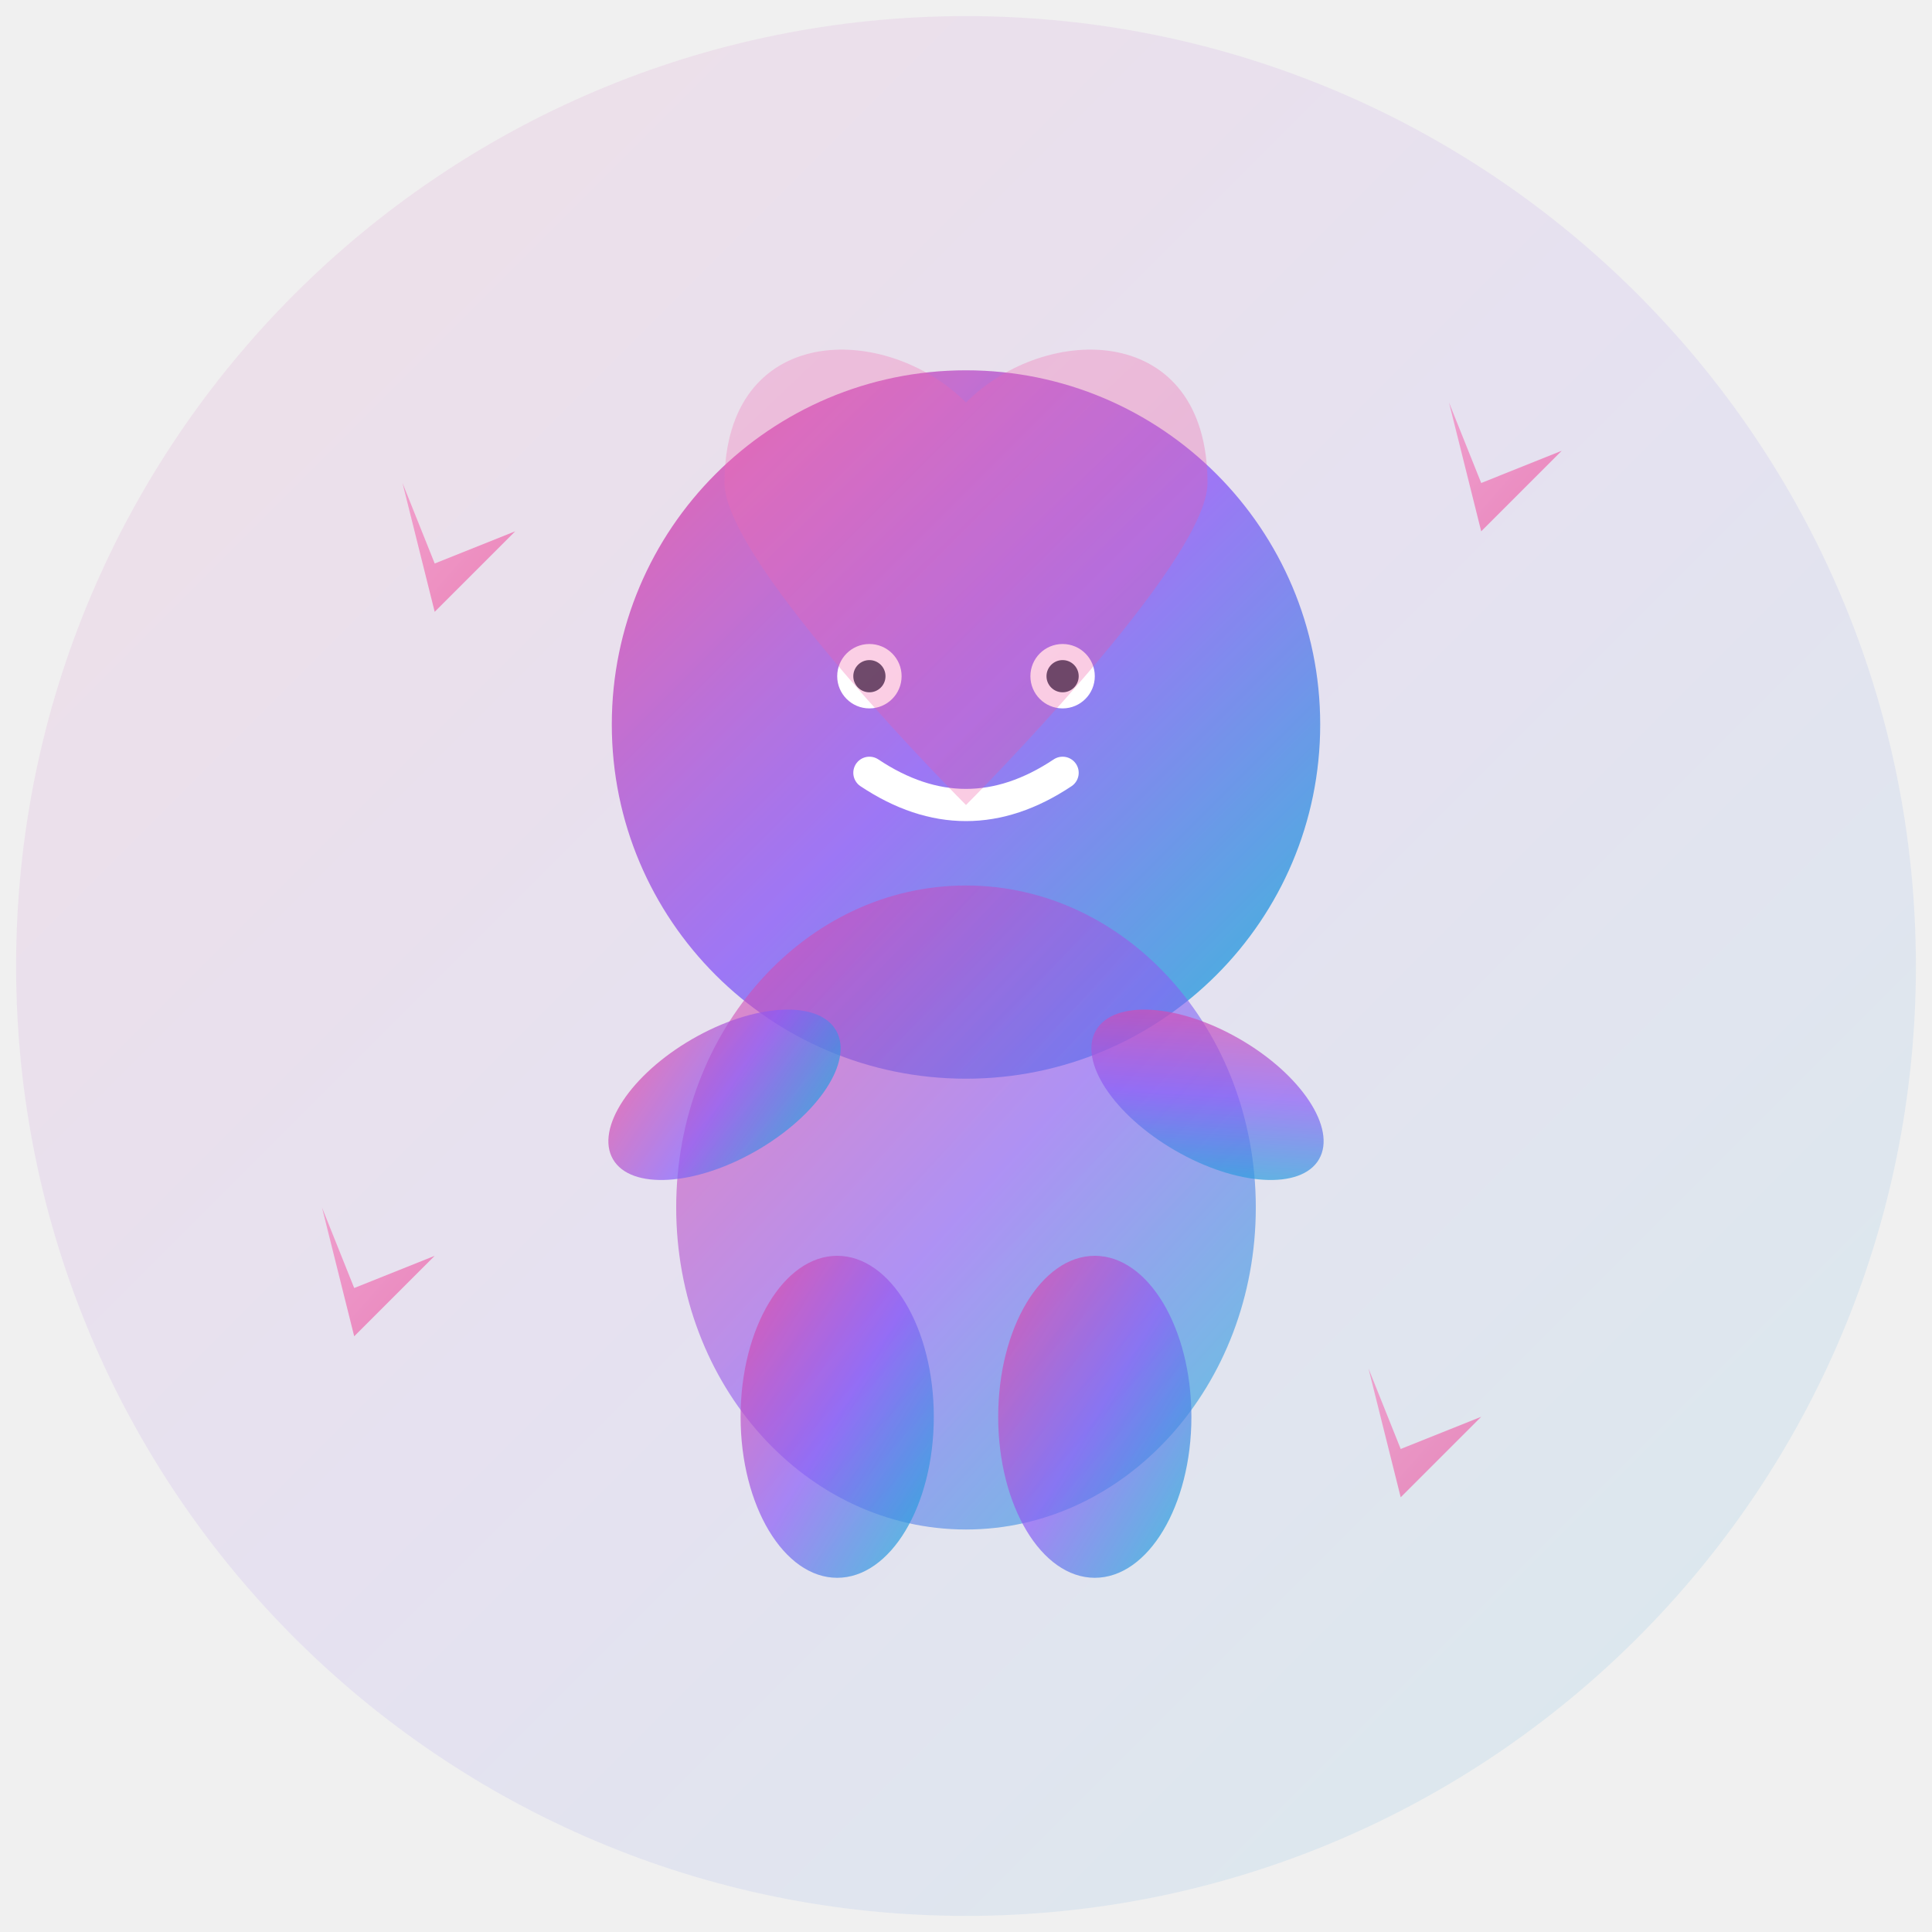
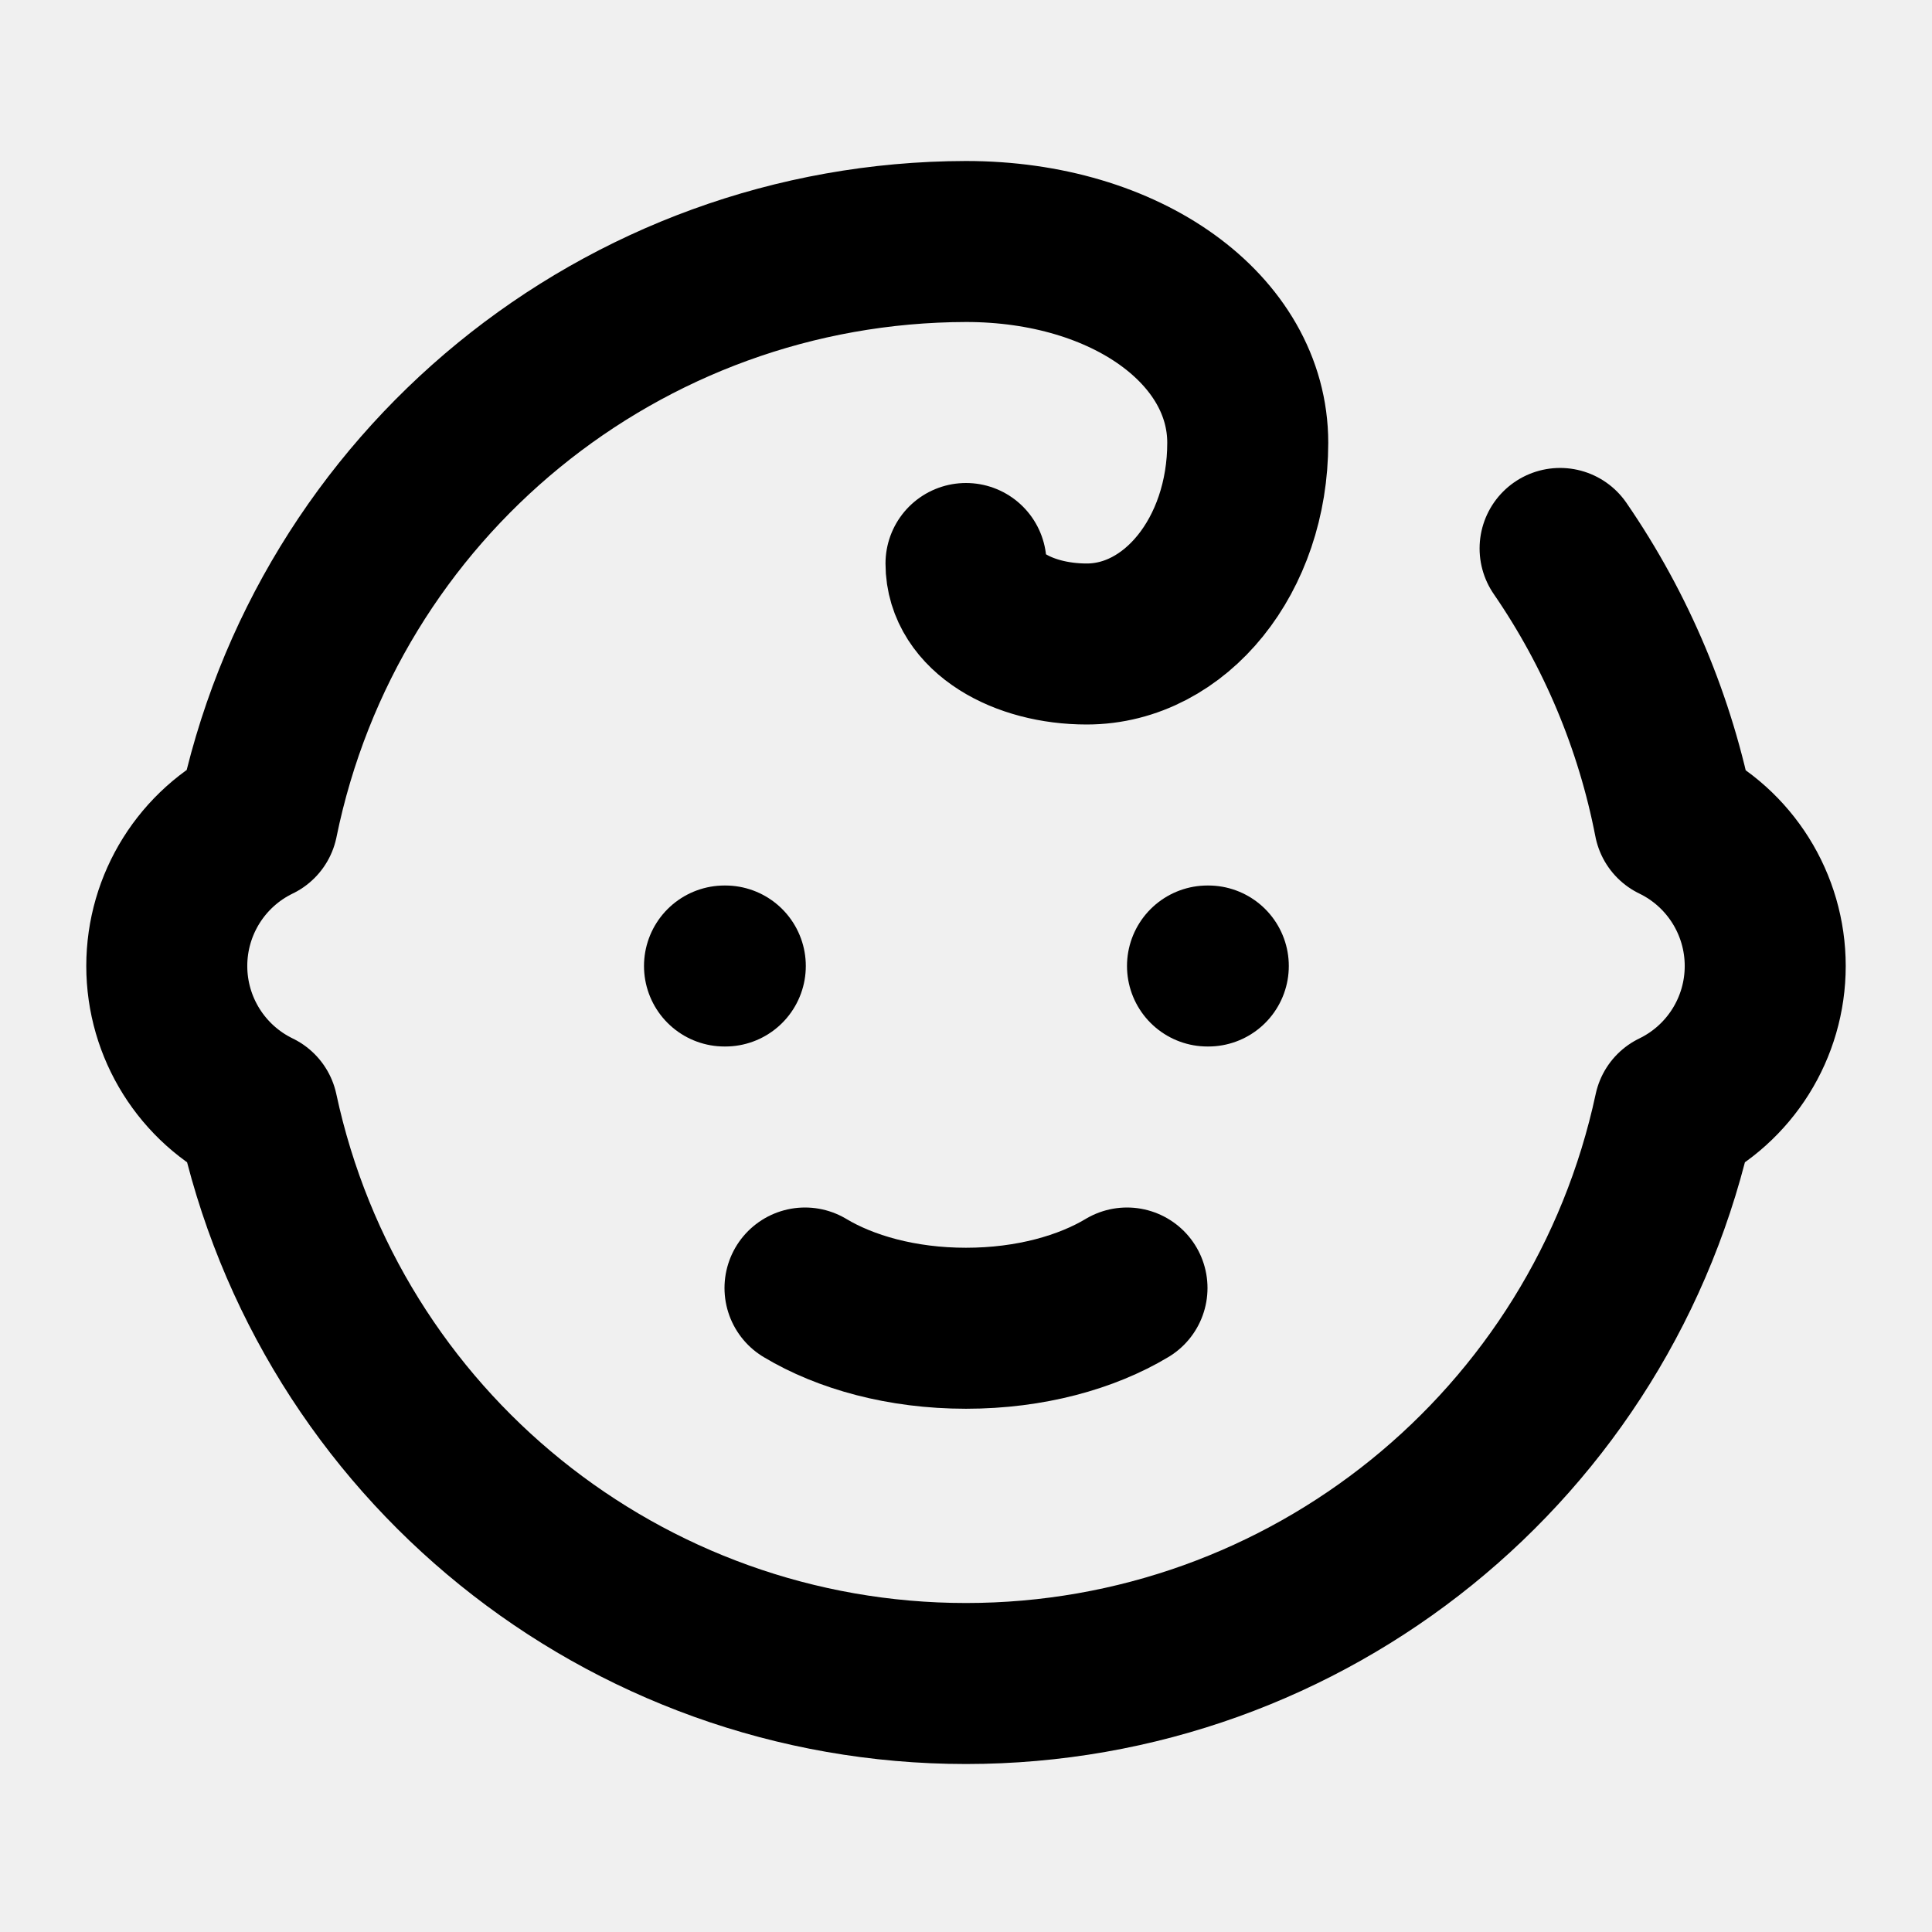
- <svg xmlns="http://www.w3.org/2000/svg" width="120" height="120" viewBox="0 0 120 120" fill="none">
-   <defs>
-     <linearGradient id="babyGradient" x1="0%" y1="0%" x2="100%" y2="100%">
-       <stop offset="0%" style="stop-color:#ec4899;stop-opacity:1" />
-       <stop offset="50%" style="stop-color:#8b5cf6;stop-opacity:1" />
-       <stop offset="100%" style="stop-color:#06b6d4;stop-opacity:1" />
-     </linearGradient>
-     <linearGradient id="heartGradient" x1="0%" y1="0%" x2="100%" y2="100%">
-       <stop offset="0%" style="stop-color:#f472b6;stop-opacity:1" />
-       <stop offset="100%" style="stop-color:#ec4899;stop-opacity:1" />
-     </linearGradient>
-   </defs>
-   <circle cx="60" cy="60" r="58" fill="url(#babyGradient)" opacity="0.1" stroke="url(#babyGradient)" stroke-width="2" />
-   <circle cx="60" cy="45" r="22" fill="url(#babyGradient)" opacity="0.8" />
-   <ellipse cx="60" cy="75" rx="18" ry="20" fill="url(#babyGradient)" opacity="0.6" />
-   <circle cx="54" cy="42" r="2" fill="white" />
-   <circle cx="66" cy="42" r="2" fill="white" />
-   <circle cx="54" cy="42" r="1" fill="#374151" />
-   <circle cx="66" cy="42" r="1" fill="#374151" />
-   <path d="M 54 48 Q 60 52 66 48" stroke="white" stroke-width="2" fill="none" stroke-linecap="round" />
-   <ellipse cx="45" cy="68" rx="8" ry="4" fill="url(#babyGradient)" opacity="0.7" transform="rotate(-30 45 68)" />
-   <ellipse cx="75" cy="68" rx="8" ry="4" fill="url(#babyGradient)" opacity="0.7" transform="rotate(30 75 68)" />
-   <ellipse cx="52" cy="88" rx="6" ry="10" fill="url(#babyGradient)" opacity="0.7" />
-   <ellipse cx="68" cy="88" rx="6" ry="10" fill="url(#babyGradient)" opacity="0.7" />
-   <path d="M60,25 C55,20 45,20 45,30 C45,35 60,50 60,50 C60,50 75,35 75,30 C75,20 65,20 60,25 Z" fill="url(#heartGradient)" opacity="0.3" />
-   <g opacity="0.6">
-     <path d="M25,30 L27,35 L32,33 L27,38 L25,30 Z" fill="url(#heartGradient)" />
-     <path d="M90,25 L92,30 L97,28 L92,33 L90,25 Z" fill="url(#heartGradient)" />
-     <path d="M85,85 L87,90 L92,88 L87,93 L85,85 Z" fill="url(#heartGradient)" />
-     <path d="M20,75 L22,80 L27,78 L22,83 L20,75 Z" fill="url(#heartGradient)" />
-   </g>
+ <svg xmlns="http://www.w3.org/2000/svg" width="24" height="24" viewBox="0 0 24 24" fill="none" stroke="currentColor" stroke-width="2" stroke-linecap="round" stroke-linejoin="round" class="lucide lucide-baby-icon lucide-baby">
+   <path d="M10 16c.5.3 1.2.5 2 .5s1.5-.2 2-.5" />
+   <path d="M15 12h.01" />
+   <path d="M19.38 6.813A9 9 0 0 1 20.8 10.2a2 2 0 0 1 0 3.6 9 9 0 0 1-17.6 0 2 2 0 0 1 0-3.6A9 9 0 0 1 12 3c2 0 3.5 1.1 3.5 2.5s-.9 2.5-2 2.5c-.8 0-1.5-.4-1.5-1" />
+   <path d="M9 12h.01" />
</svg>
